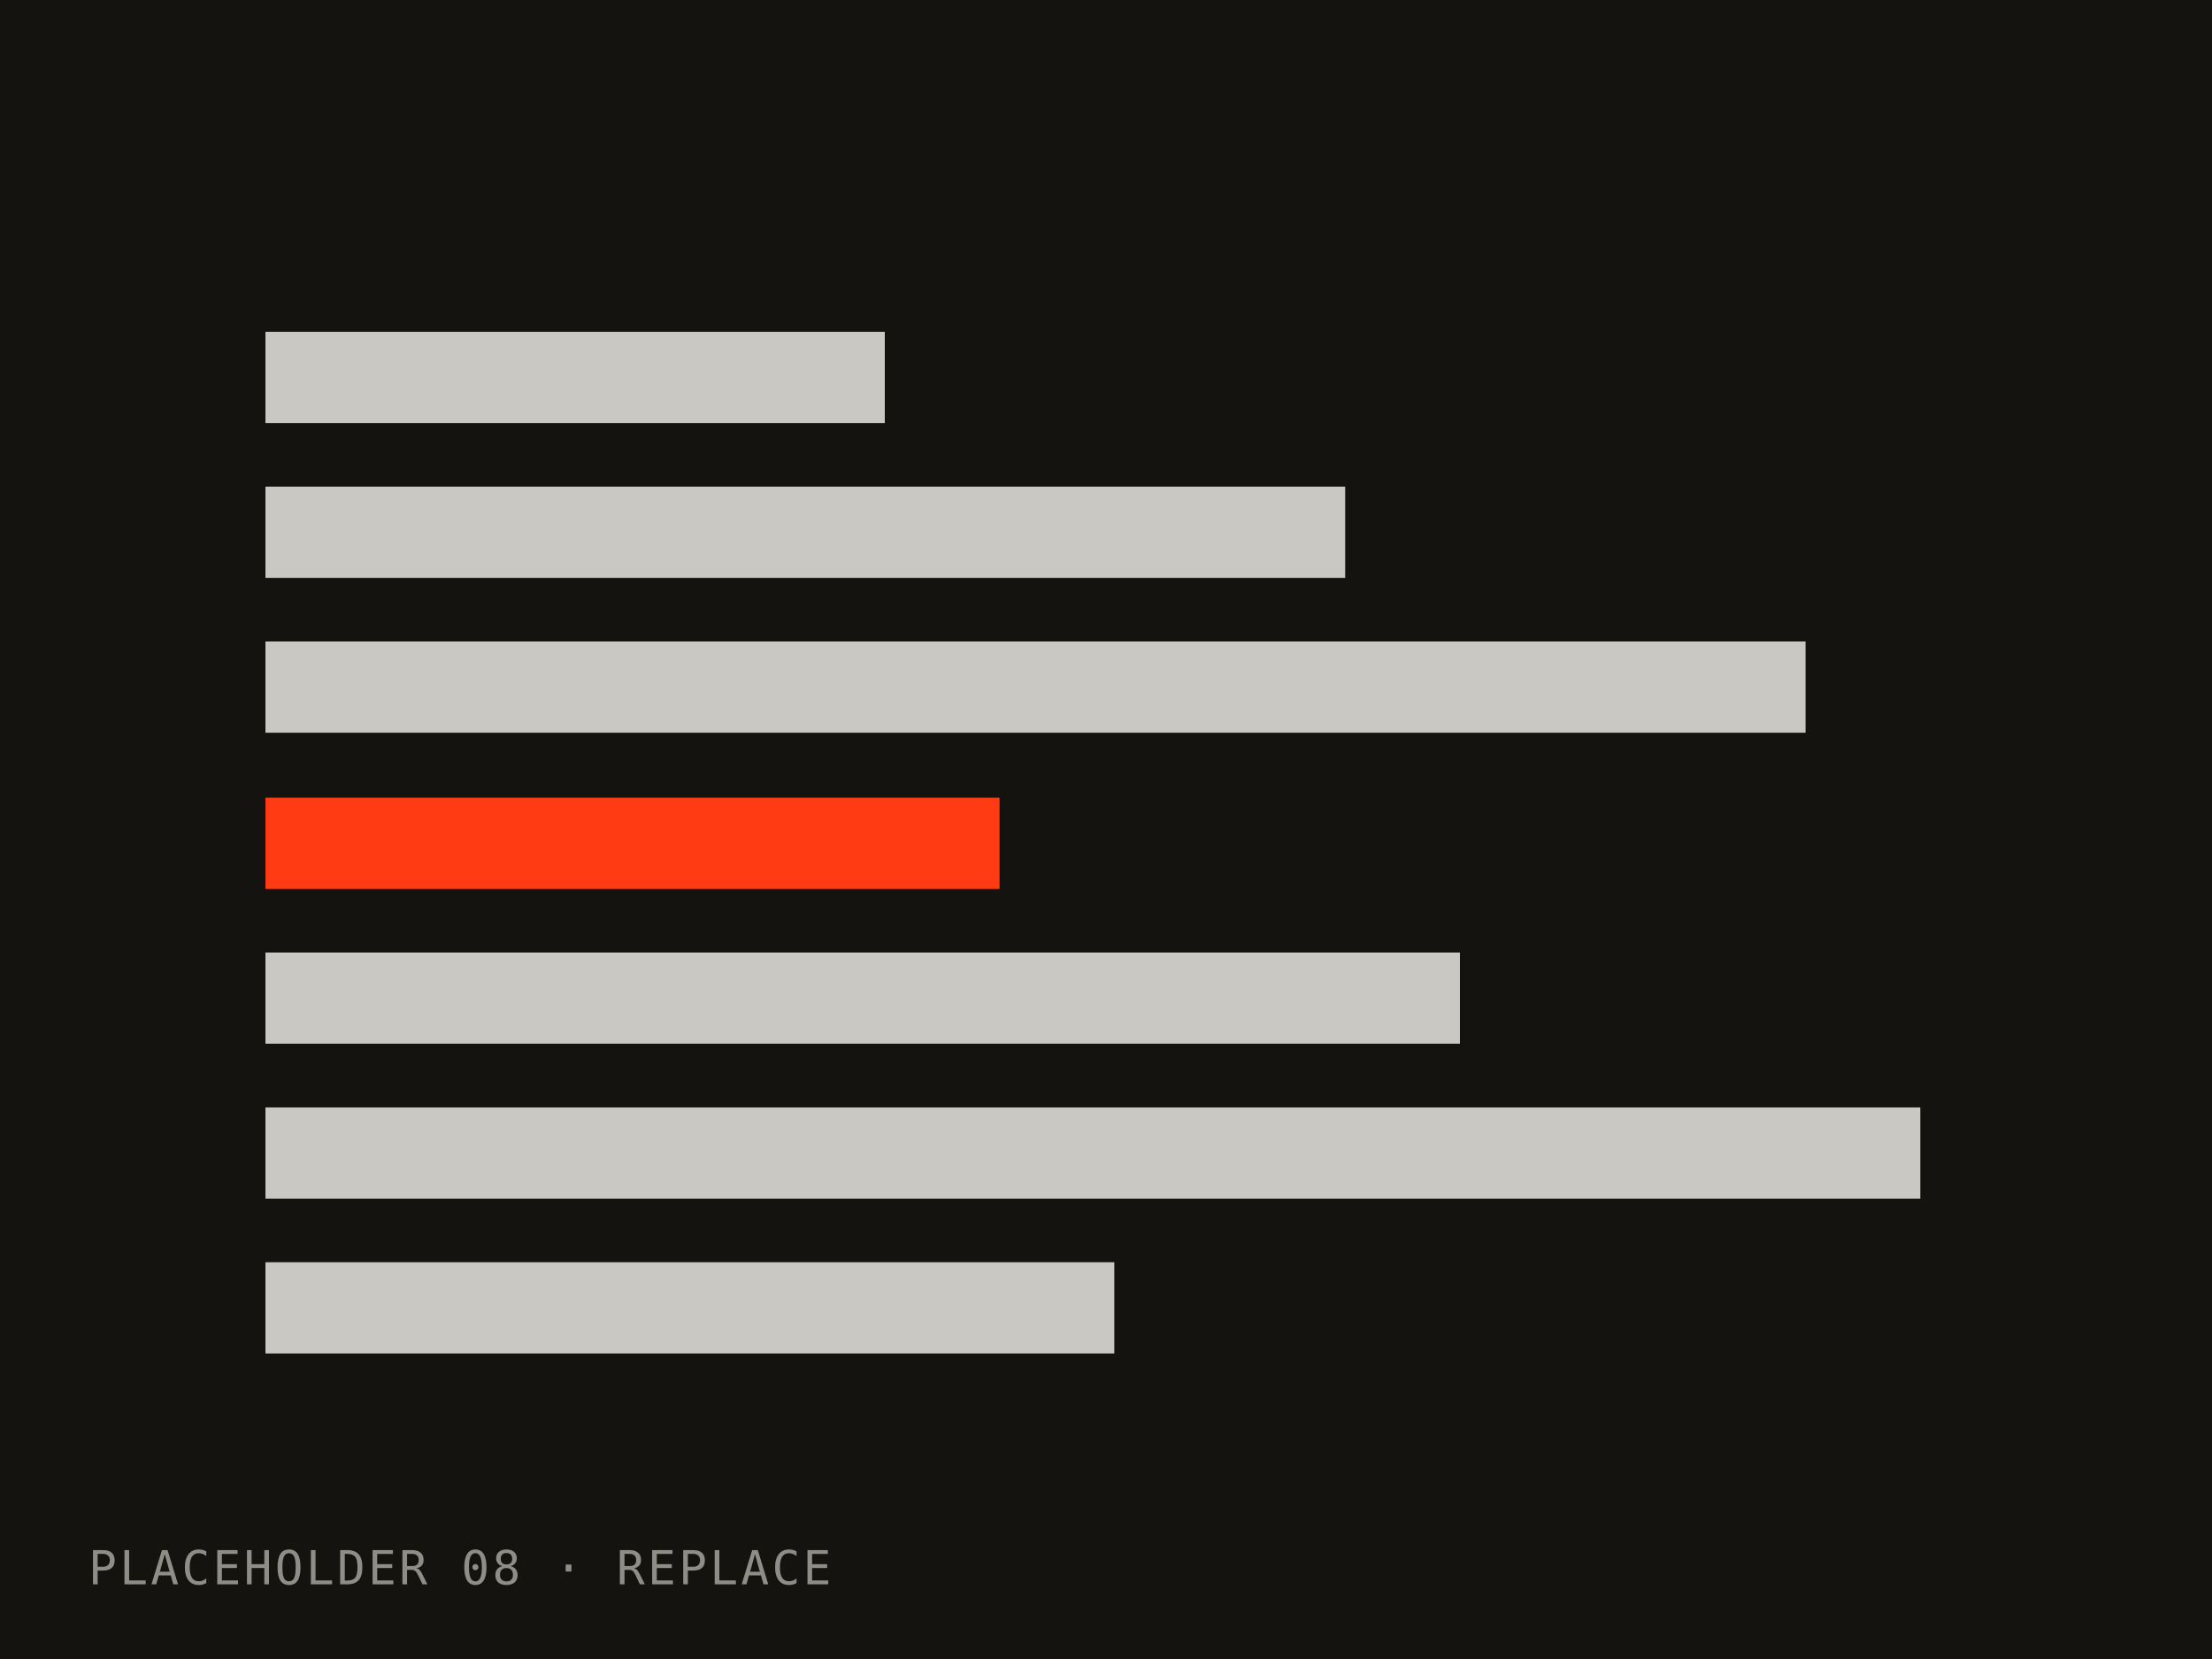
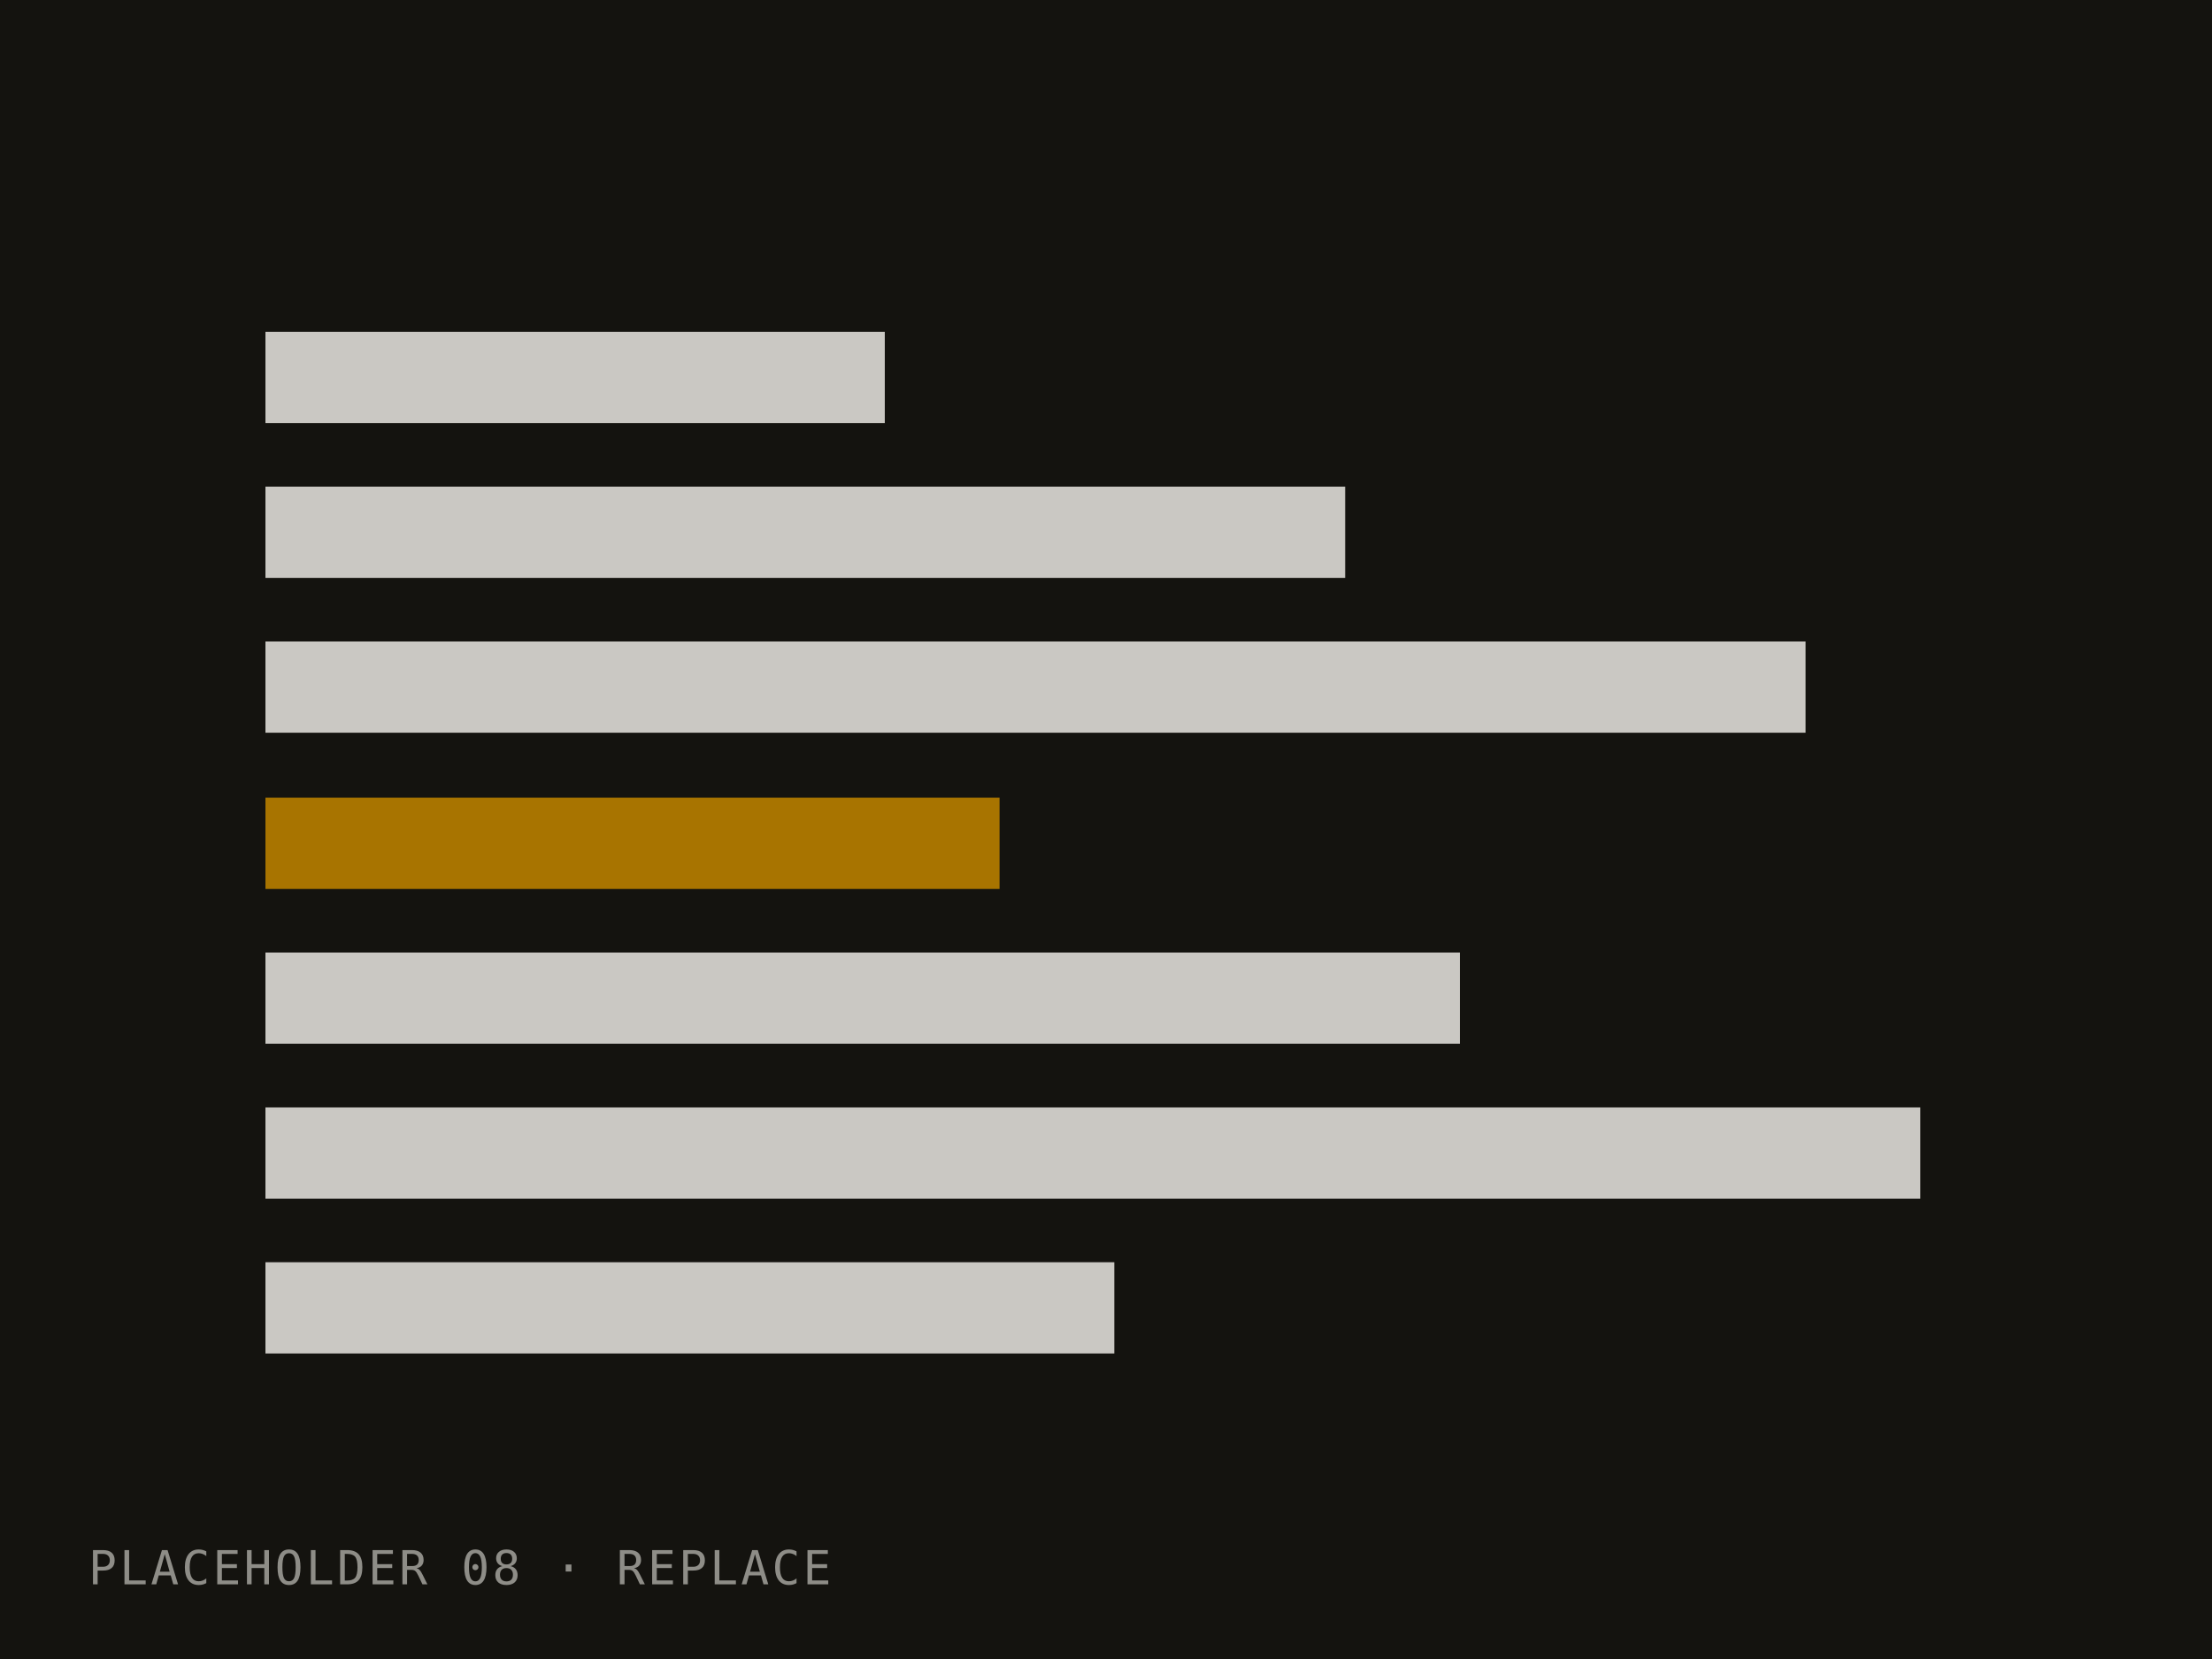
<svg xmlns="http://www.w3.org/2000/svg" viewBox="0 0 1600 1200" width="1600" height="1200" role="img" aria-label="Placeholder image">
  <rect width="1600" height="1200" fill="#14130f" />
  <rect x="192" y="240" width="448" height="66" fill="#f2f0ea" opacity="0.82" />
  <rect x="192" y="352" width="781" height="66" fill="#f2f0ea" opacity="0.82" />
  <rect x="192" y="464" width="1114" height="66" fill="#f2f0ea" opacity="0.82" />
-   <rect x="192" y="577" width="531" height="66" fill="#ff3b14" opacity="1" />
+   <rect x="192" y="577" width="531" height="66" fill="#A87400" opacity="1" />
  <rect x="192" y="689" width="864" height="66" fill="#f2f0ea" opacity="0.82" />
  <rect x="192" y="801" width="1197" height="66" fill="#f2f0ea" opacity="0.82" />
  <rect x="192" y="913" width="614" height="66" fill="#f2f0ea" opacity="0.82" />
  <text x="64" y="1146" fill="#f2f0ea" opacity="0.55" font-family="ui-monospace,SFMono-Regular,Menlo,monospace" font-size="34" letter-spacing="2">PLACEHOLDER 08 · REPLACE</text>
</svg>
